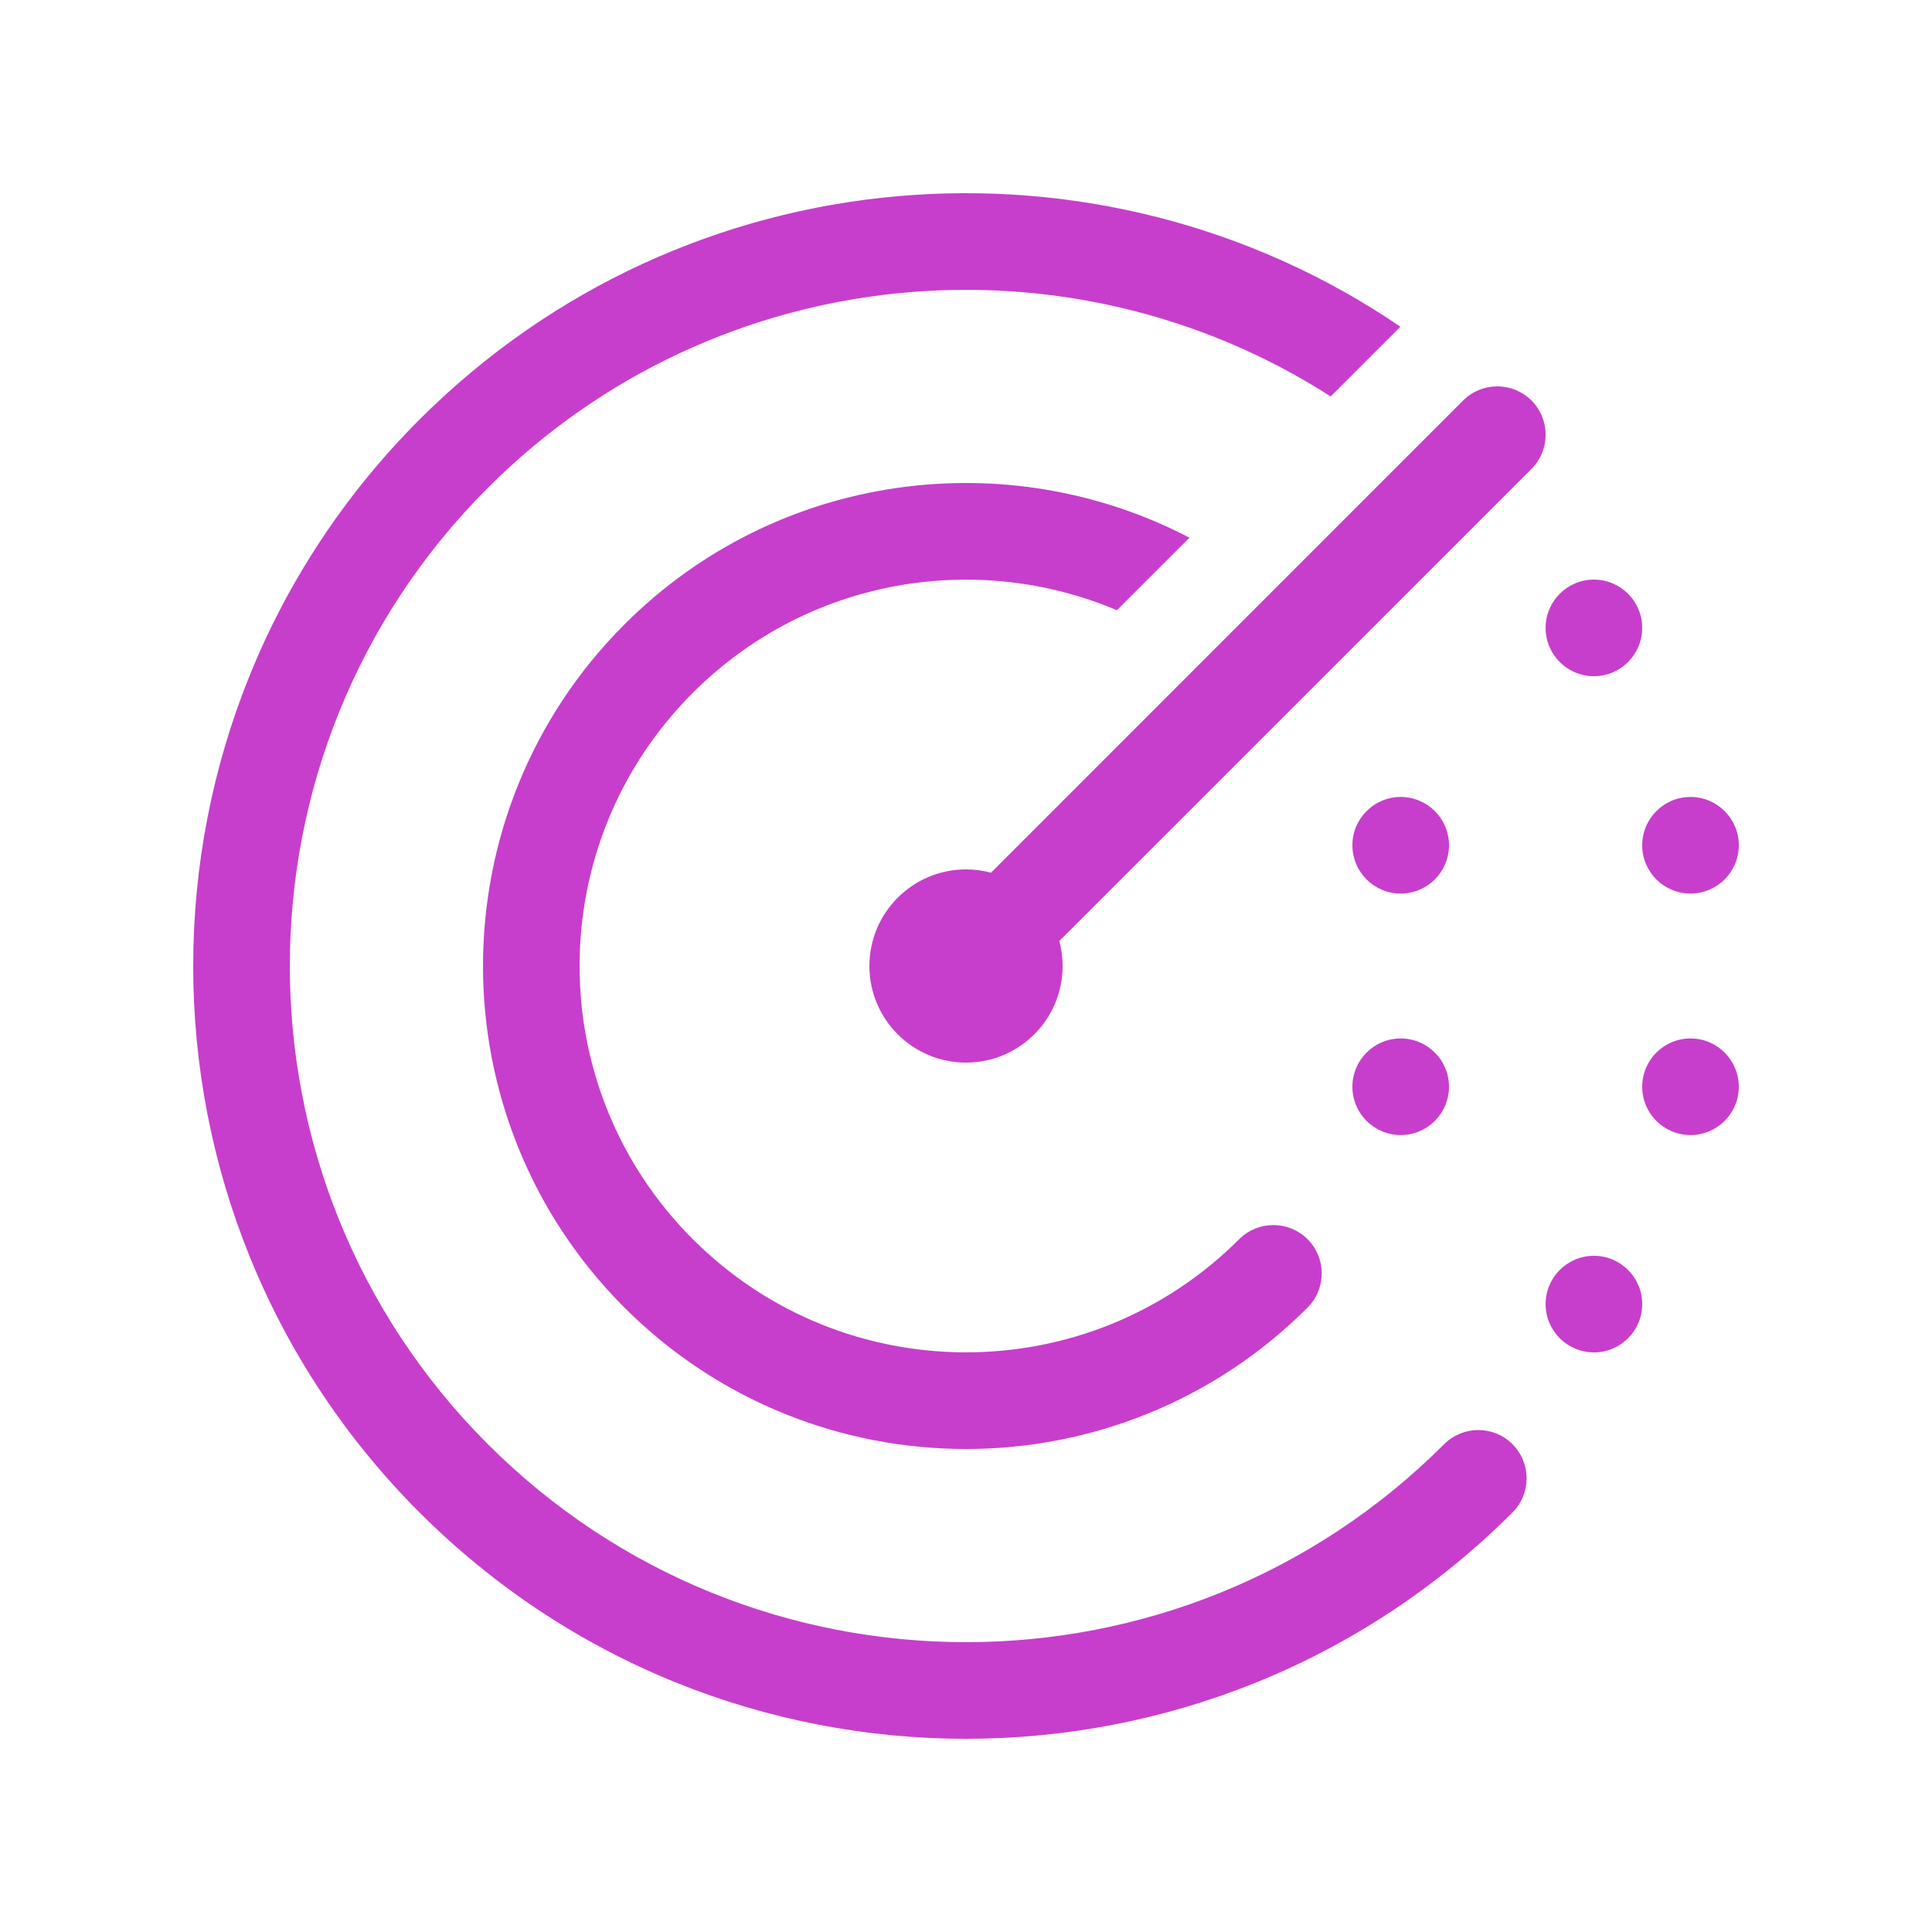
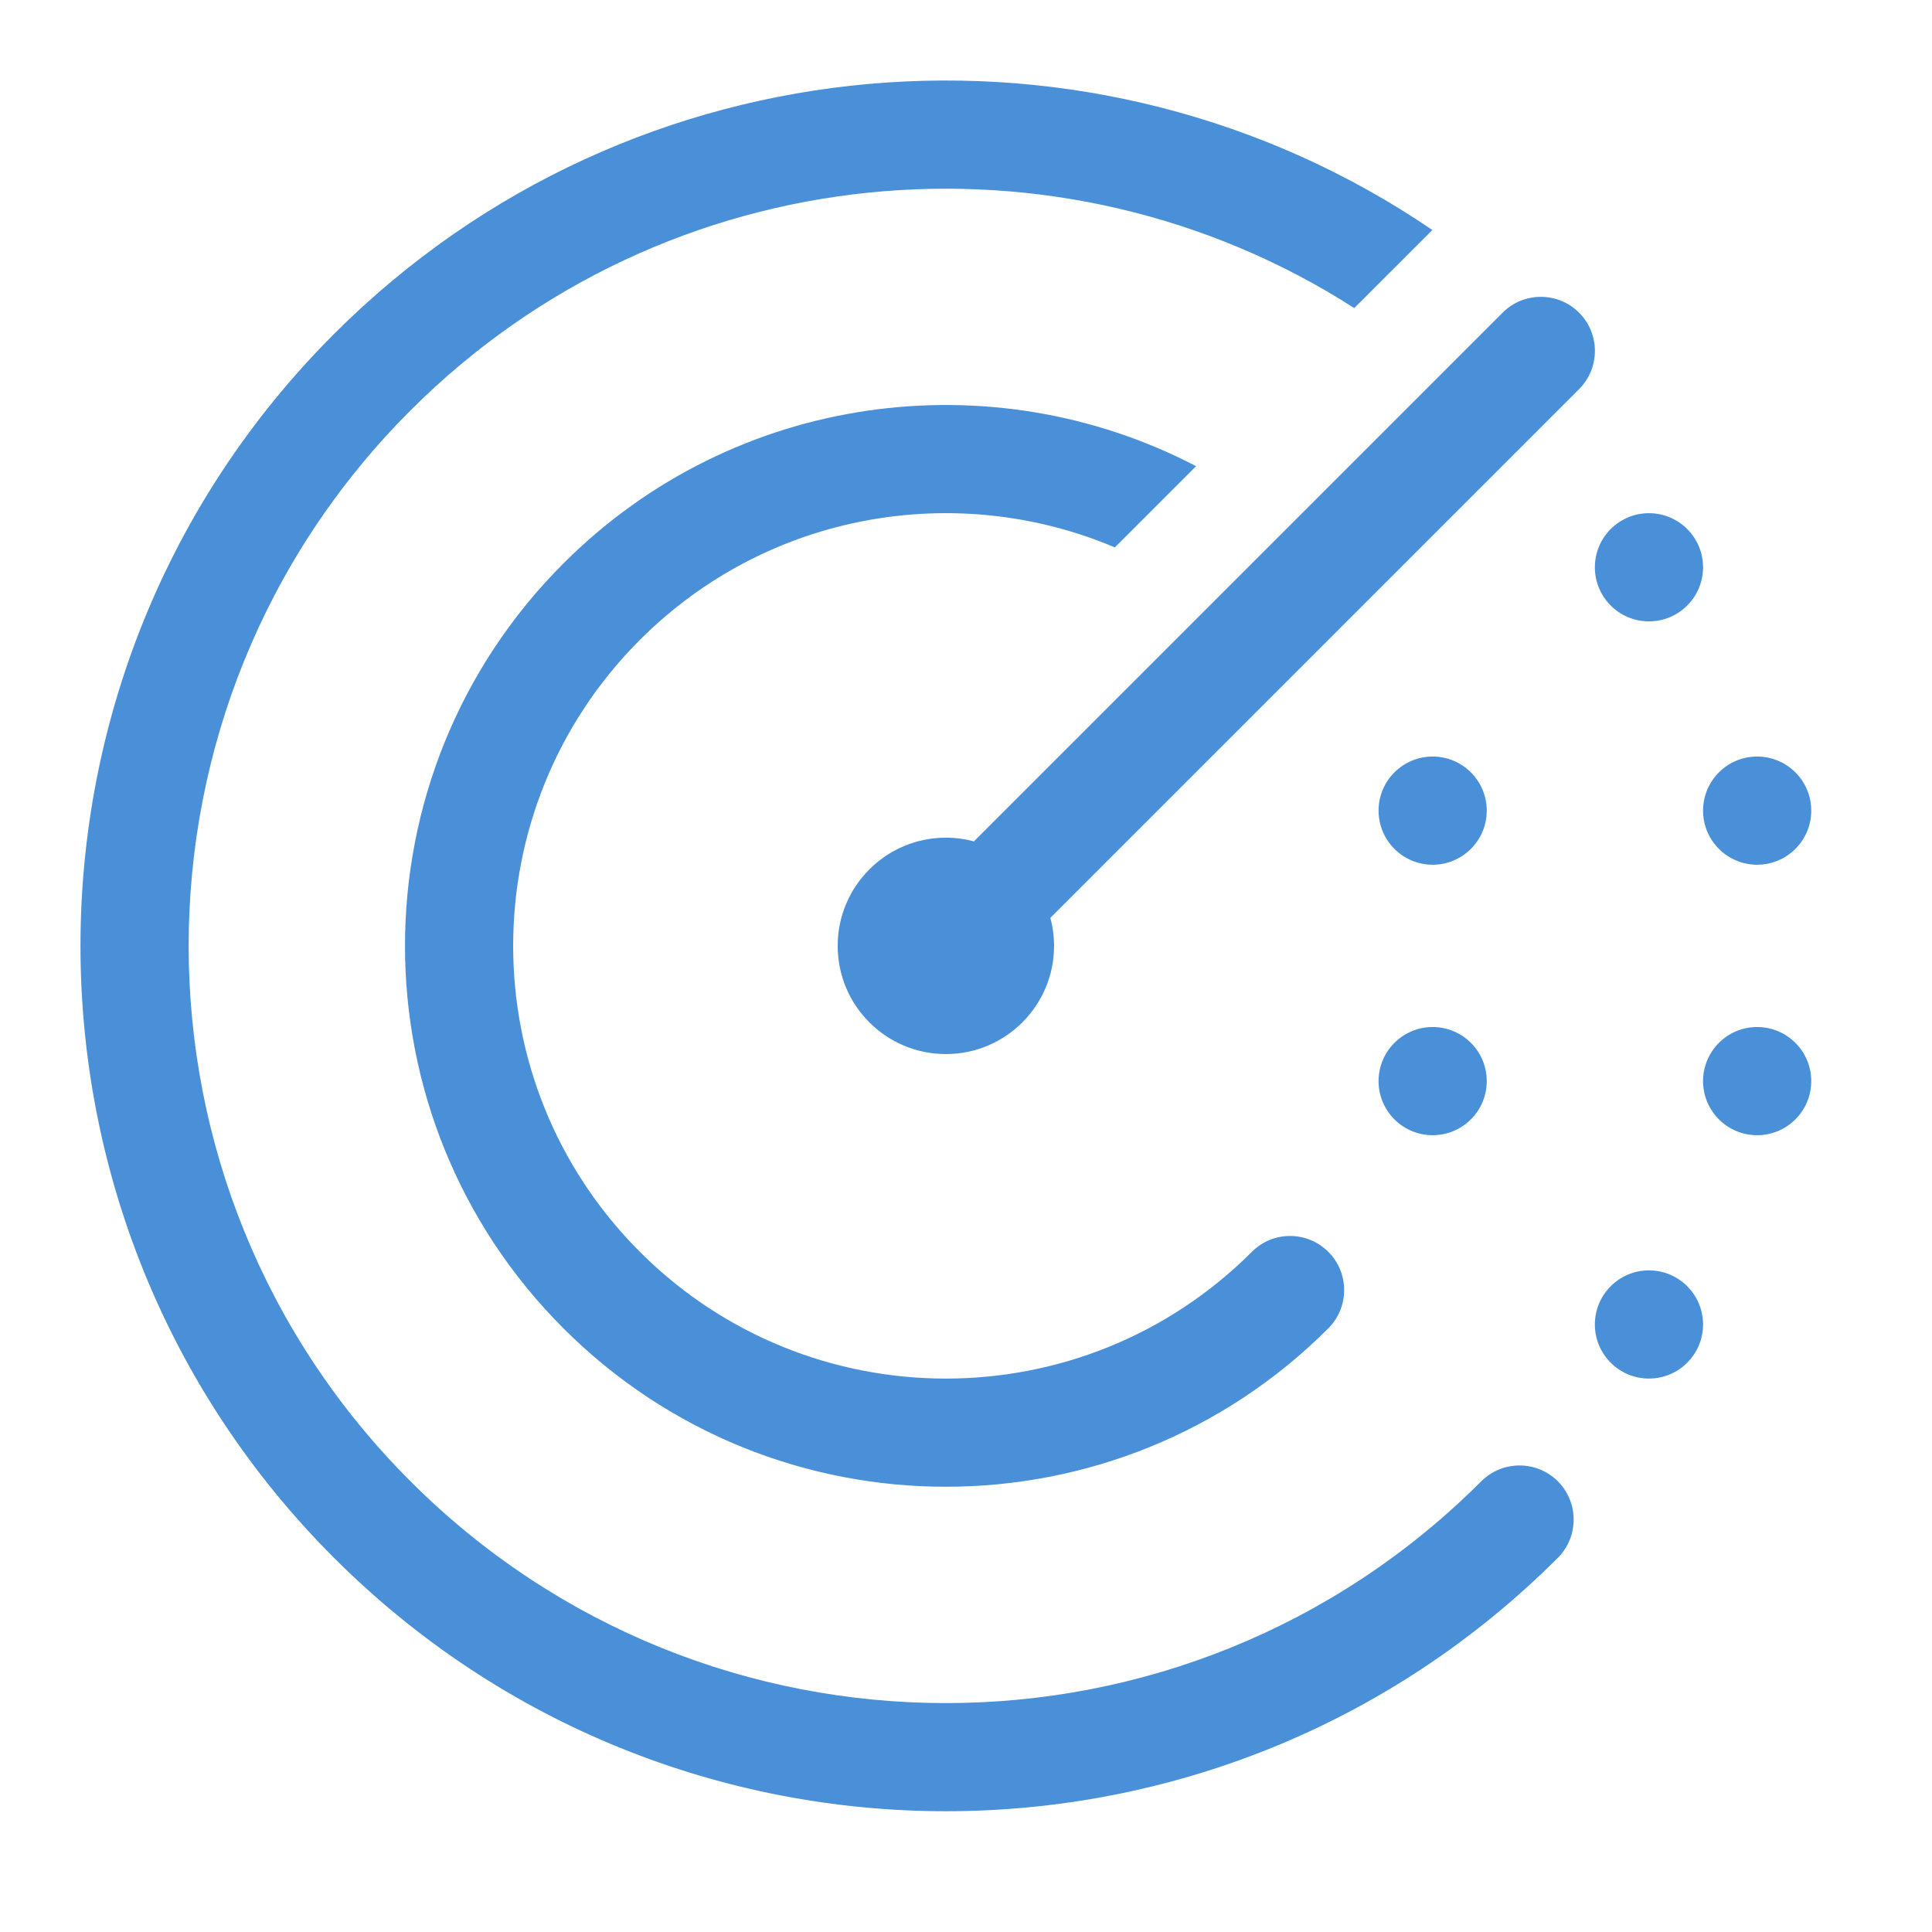
- <svg xmlns="http://www.w3.org/2000/svg" width="20" height="20" viewBox="0 0 20 20" fill="none">
-   <path d="M14.497 3.382L13.775 4.104C11.066 2.365 7.42 2.681 5.05 5.05C2.317 7.784 2.317 12.216 5.05 14.95C7.784 17.683 12.216 17.683 14.95 14.95C15.145 14.755 15.462 14.755 15.657 14.95C15.852 15.145 15.852 15.462 15.657 15.657C12.533 18.781 7.467 18.781 4.343 15.657C1.219 12.533 1.219 7.467 4.343 4.343C7.105 1.581 11.383 1.261 14.497 3.382ZM11.562 6.317L12.313 5.566C10.428 4.582 8.048 4.881 6.464 6.464C4.512 8.417 4.512 11.583 6.464 13.536C8.417 15.488 11.583 15.488 13.536 13.536C13.731 13.34 13.731 13.024 13.536 12.828C13.34 12.633 13.024 12.633 12.828 12.828C11.266 14.39 8.734 14.39 7.172 12.828C5.609 11.266 5.609 8.734 7.172 7.172C8.359 5.985 10.106 5.7 11.562 6.317ZM15.854 4.146C16.049 4.342 16.049 4.658 15.854 4.854L10.966 9.741C10.988 9.824 11 9.91 11 10C11 10.552 10.552 11 10 11C9.448 11 9 10.552 9 10C9 9.448 9.448 9 10 9C10.09 9 10.176 9.012 10.259 9.034L15.146 4.146C15.342 3.951 15.658 3.951 15.854 4.146ZM17 13.5C17 13.776 16.776 14 16.5 14C16.224 14 16 13.776 16 13.5C16 13.224 16.224 13 16.5 13C16.776 13 17 13.224 17 13.5ZM16.5 7C16.776 7 17 6.776 17 6.5C17 6.224 16.776 6 16.5 6C16.224 6 16 6.224 16 6.5C16 6.776 16.224 7 16.5 7ZM18 11.25C18 11.526 17.776 11.75 17.5 11.75C17.224 11.75 17 11.526 17 11.25C17 10.974 17.224 10.75 17.5 10.75C17.776 10.75 18 10.974 18 11.25ZM17.5 9.25C17.776 9.25 18 9.026 18 8.75C18 8.474 17.776 8.25 17.5 8.25C17.224 8.25 17 8.474 17 8.75C17 9.026 17.224 9.25 17.5 9.25ZM15 11.25C15 11.526 14.776 11.75 14.5 11.75C14.224 11.75 14 11.526 14 11.25C14 10.974 14.224 10.75 14.5 10.75C14.776 10.75 15 10.974 15 11.25ZM14.5 9.25C14.776 9.25 15 9.026 15 8.75C15 8.474 14.776 8.25 14.5 8.25C14.224 8.25 14 8.474 14 8.75C14 9.026 14.224 9.25 14.5 9.25Z" fill="#C73ECC" />
+ <svg xmlns="http://www.w3.org/2000/svg" width="24" height="24" viewBox="0 0 24 24" fill="none">
+   <path d="M17.793 2.857L16.823 3.827C13.182 1.491 8.283 1.915 5.099 5.099C1.425 8.772 1.425 14.728 5.099 18.401C8.772 22.075 14.728 22.075 18.401 18.401C18.664 18.139 19.089 18.139 19.352 18.401C19.614 18.664 19.614 19.089 19.352 19.352C15.153 23.549 8.347 23.549 4.149 19.352C-0.05 15.153 -0.05 8.347 4.149 4.149C7.86 0.438 13.609 0.007 17.793 2.857ZM13.849 6.8L14.858 5.791C12.325 4.469 9.126 4.872 6.999 6.999C4.375 9.623 4.375 13.877 6.999 16.501C9.623 19.125 13.877 19.125 16.501 16.501C16.763 16.239 16.763 15.813 16.501 15.551C16.238 15.288 15.813 15.288 15.551 15.551C13.452 17.65 10.048 17.65 7.949 15.551C5.85 13.452 5.85 10.048 7.949 7.949C9.544 6.354 11.893 5.971 13.849 6.8ZM19.616 3.884C19.878 4.147 19.878 4.572 19.616 4.834L13.048 11.402C13.078 11.513 13.094 11.63 13.094 11.75C13.094 12.492 12.492 13.094 11.75 13.094C11.008 13.094 10.406 12.492 10.406 11.75C10.406 11.008 11.008 10.406 11.75 10.406C11.87 10.406 11.987 10.422 12.098 10.452L18.666 3.884C18.928 3.622 19.353 3.622 19.616 3.884ZM21.156 16.453C21.156 16.824 20.855 17.125 20.484 17.125C20.113 17.125 19.812 16.824 19.812 16.453C19.812 16.082 20.113 15.781 20.484 15.781C20.855 15.781 21.156 16.082 21.156 16.453ZM20.484 7.719C20.855 7.719 21.156 7.418 21.156 7.047C21.156 6.676 20.855 6.375 20.484 6.375C20.113 6.375 19.812 6.676 19.812 7.047C19.812 7.418 20.113 7.719 20.484 7.719ZM22.5 13.43C22.5 13.801 22.199 14.102 21.828 14.102C21.457 14.102 21.156 13.801 21.156 13.43C21.156 13.059 21.457 12.758 21.828 12.758C22.199 12.758 22.5 13.059 22.5 13.43ZM21.828 10.742C22.199 10.742 22.5 10.441 22.5 10.07C22.5 9.699 22.199 9.398 21.828 9.398C21.457 9.398 21.156 9.699 21.156 10.07C21.156 10.441 21.457 10.742 21.828 10.742ZM18.469 13.43C18.469 13.801 18.168 14.102 17.797 14.102C17.426 14.102 17.125 13.801 17.125 13.43C17.125 13.059 17.426 12.758 17.797 12.758C18.168 12.758 18.469 13.059 18.469 13.43ZM17.797 10.742C18.168 10.742 18.469 10.441 18.469 10.07C18.469 9.699 18.168 9.398 17.797 9.398C17.426 9.398 17.125 9.699 17.125 10.07C17.125 10.441 17.426 10.742 17.797 10.742Z" fill="#4A90D9" />
</svg>
